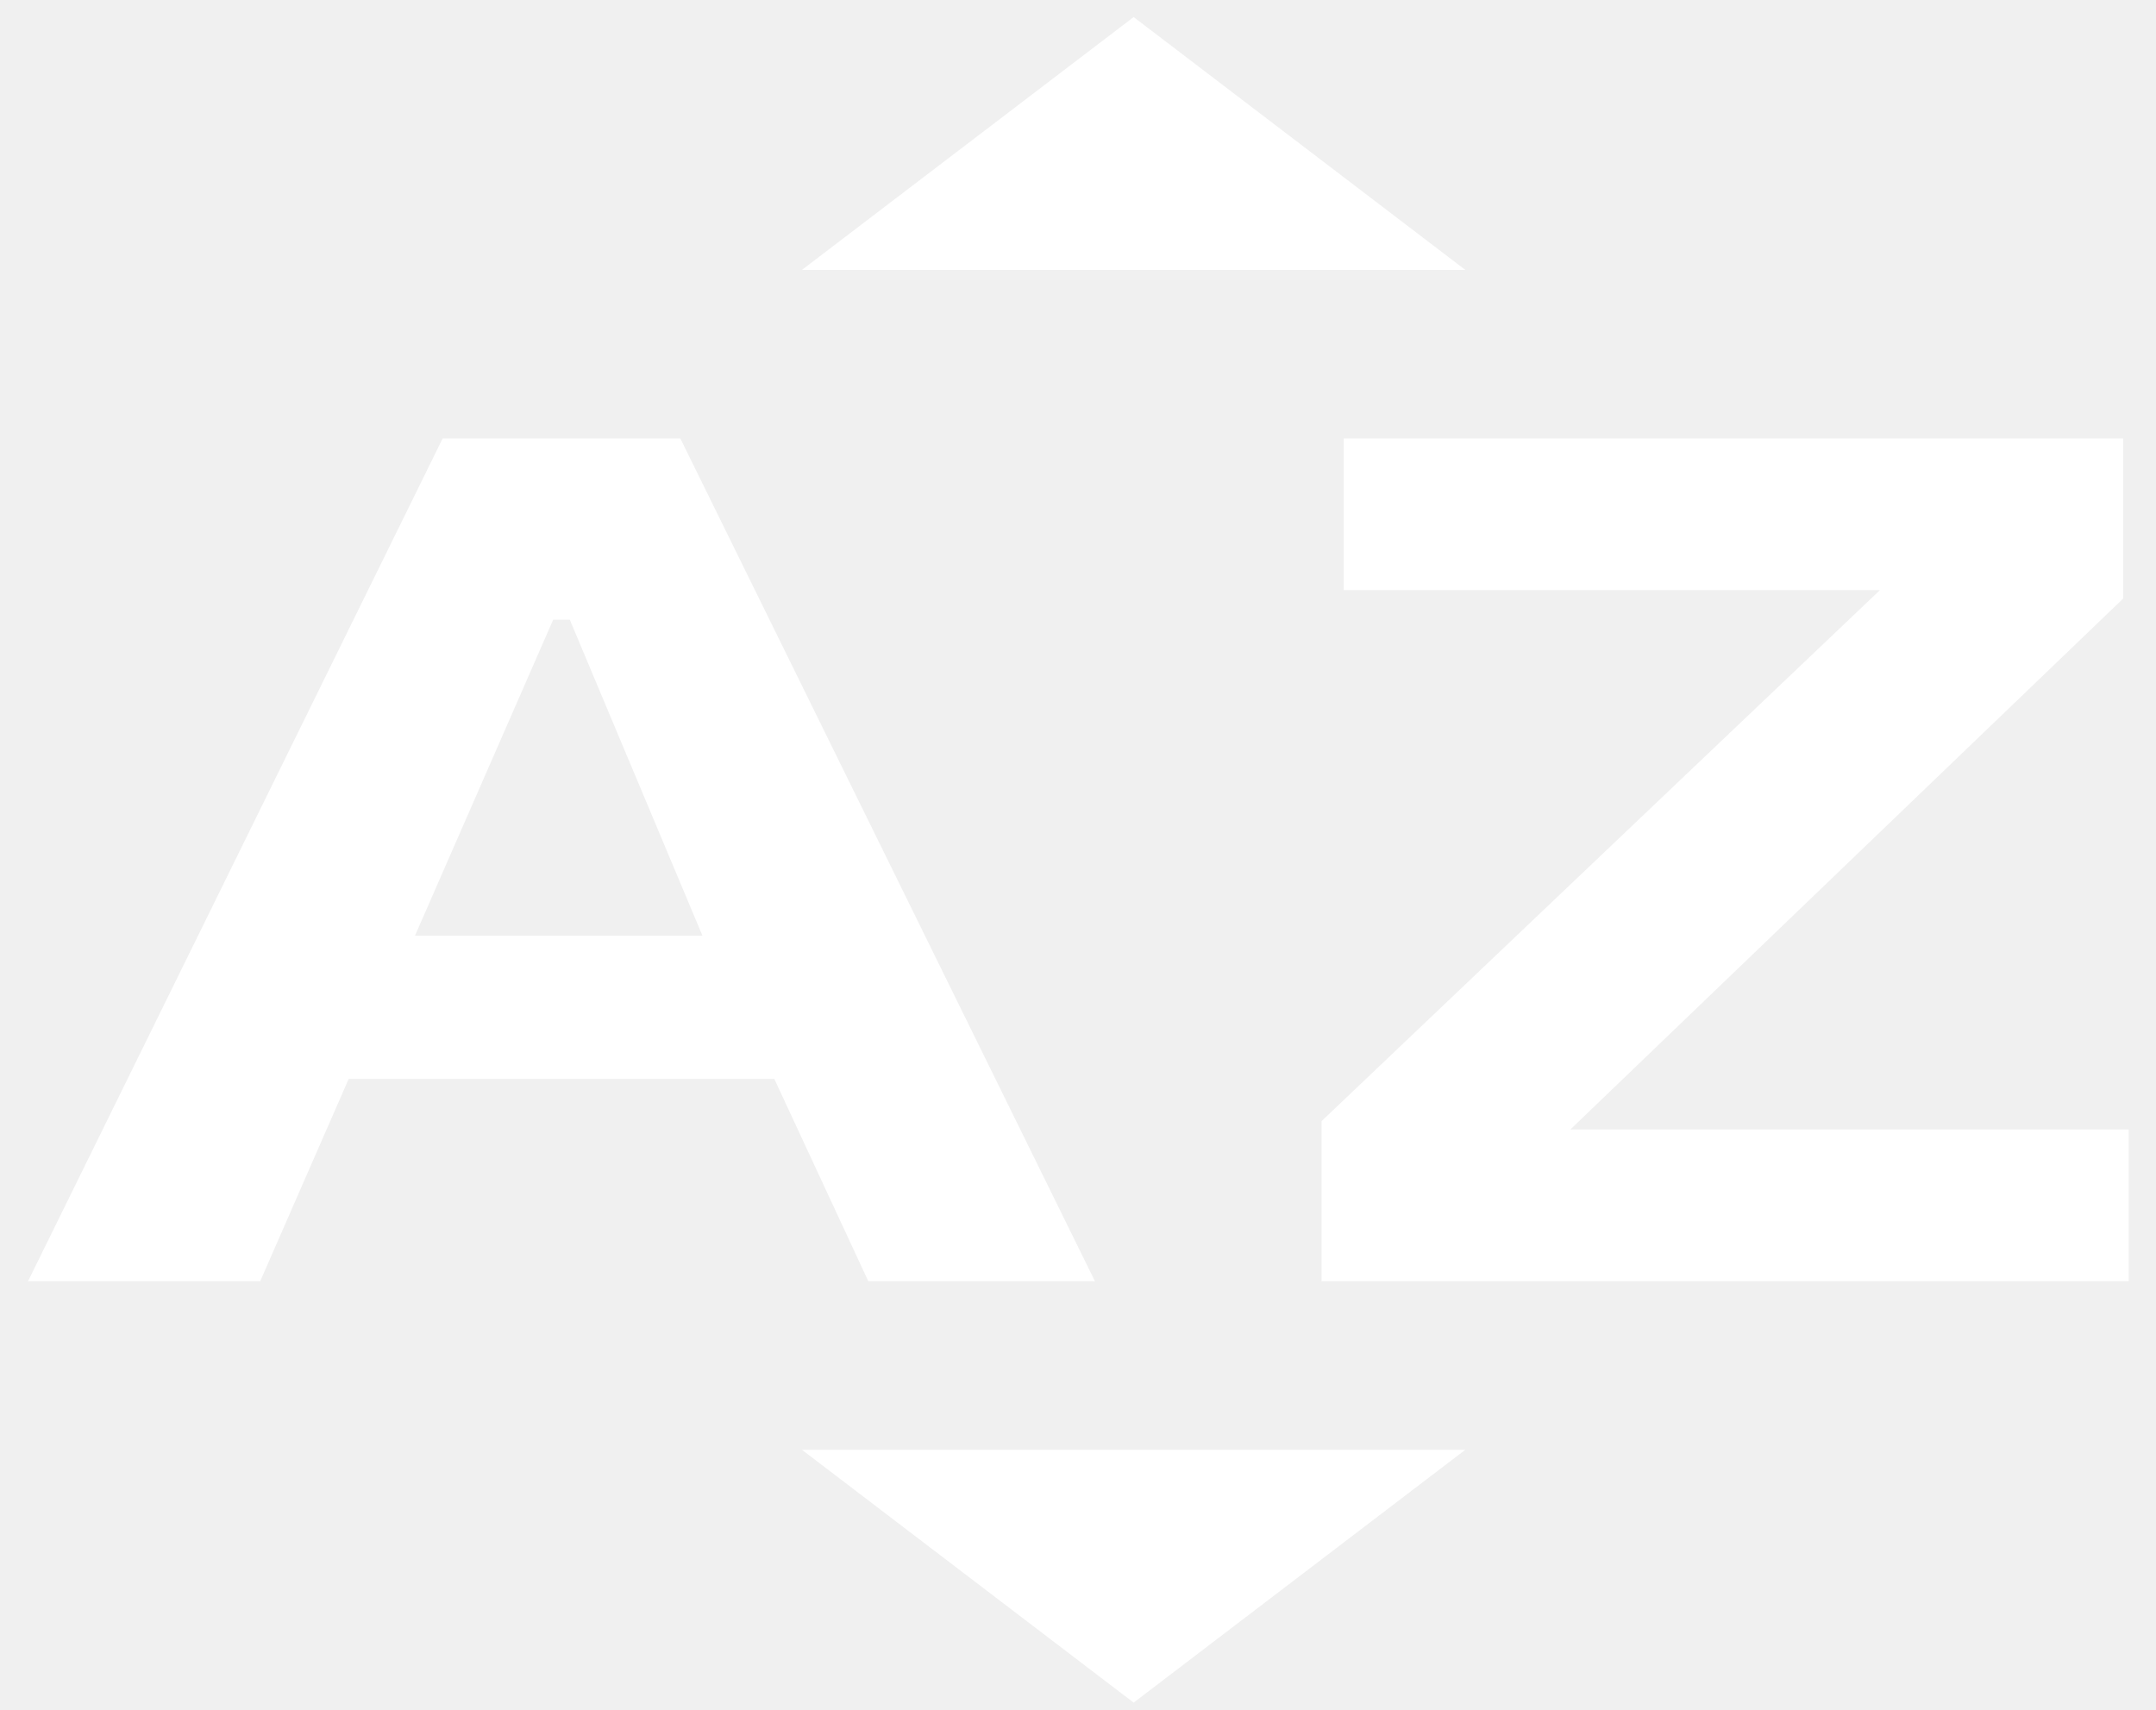
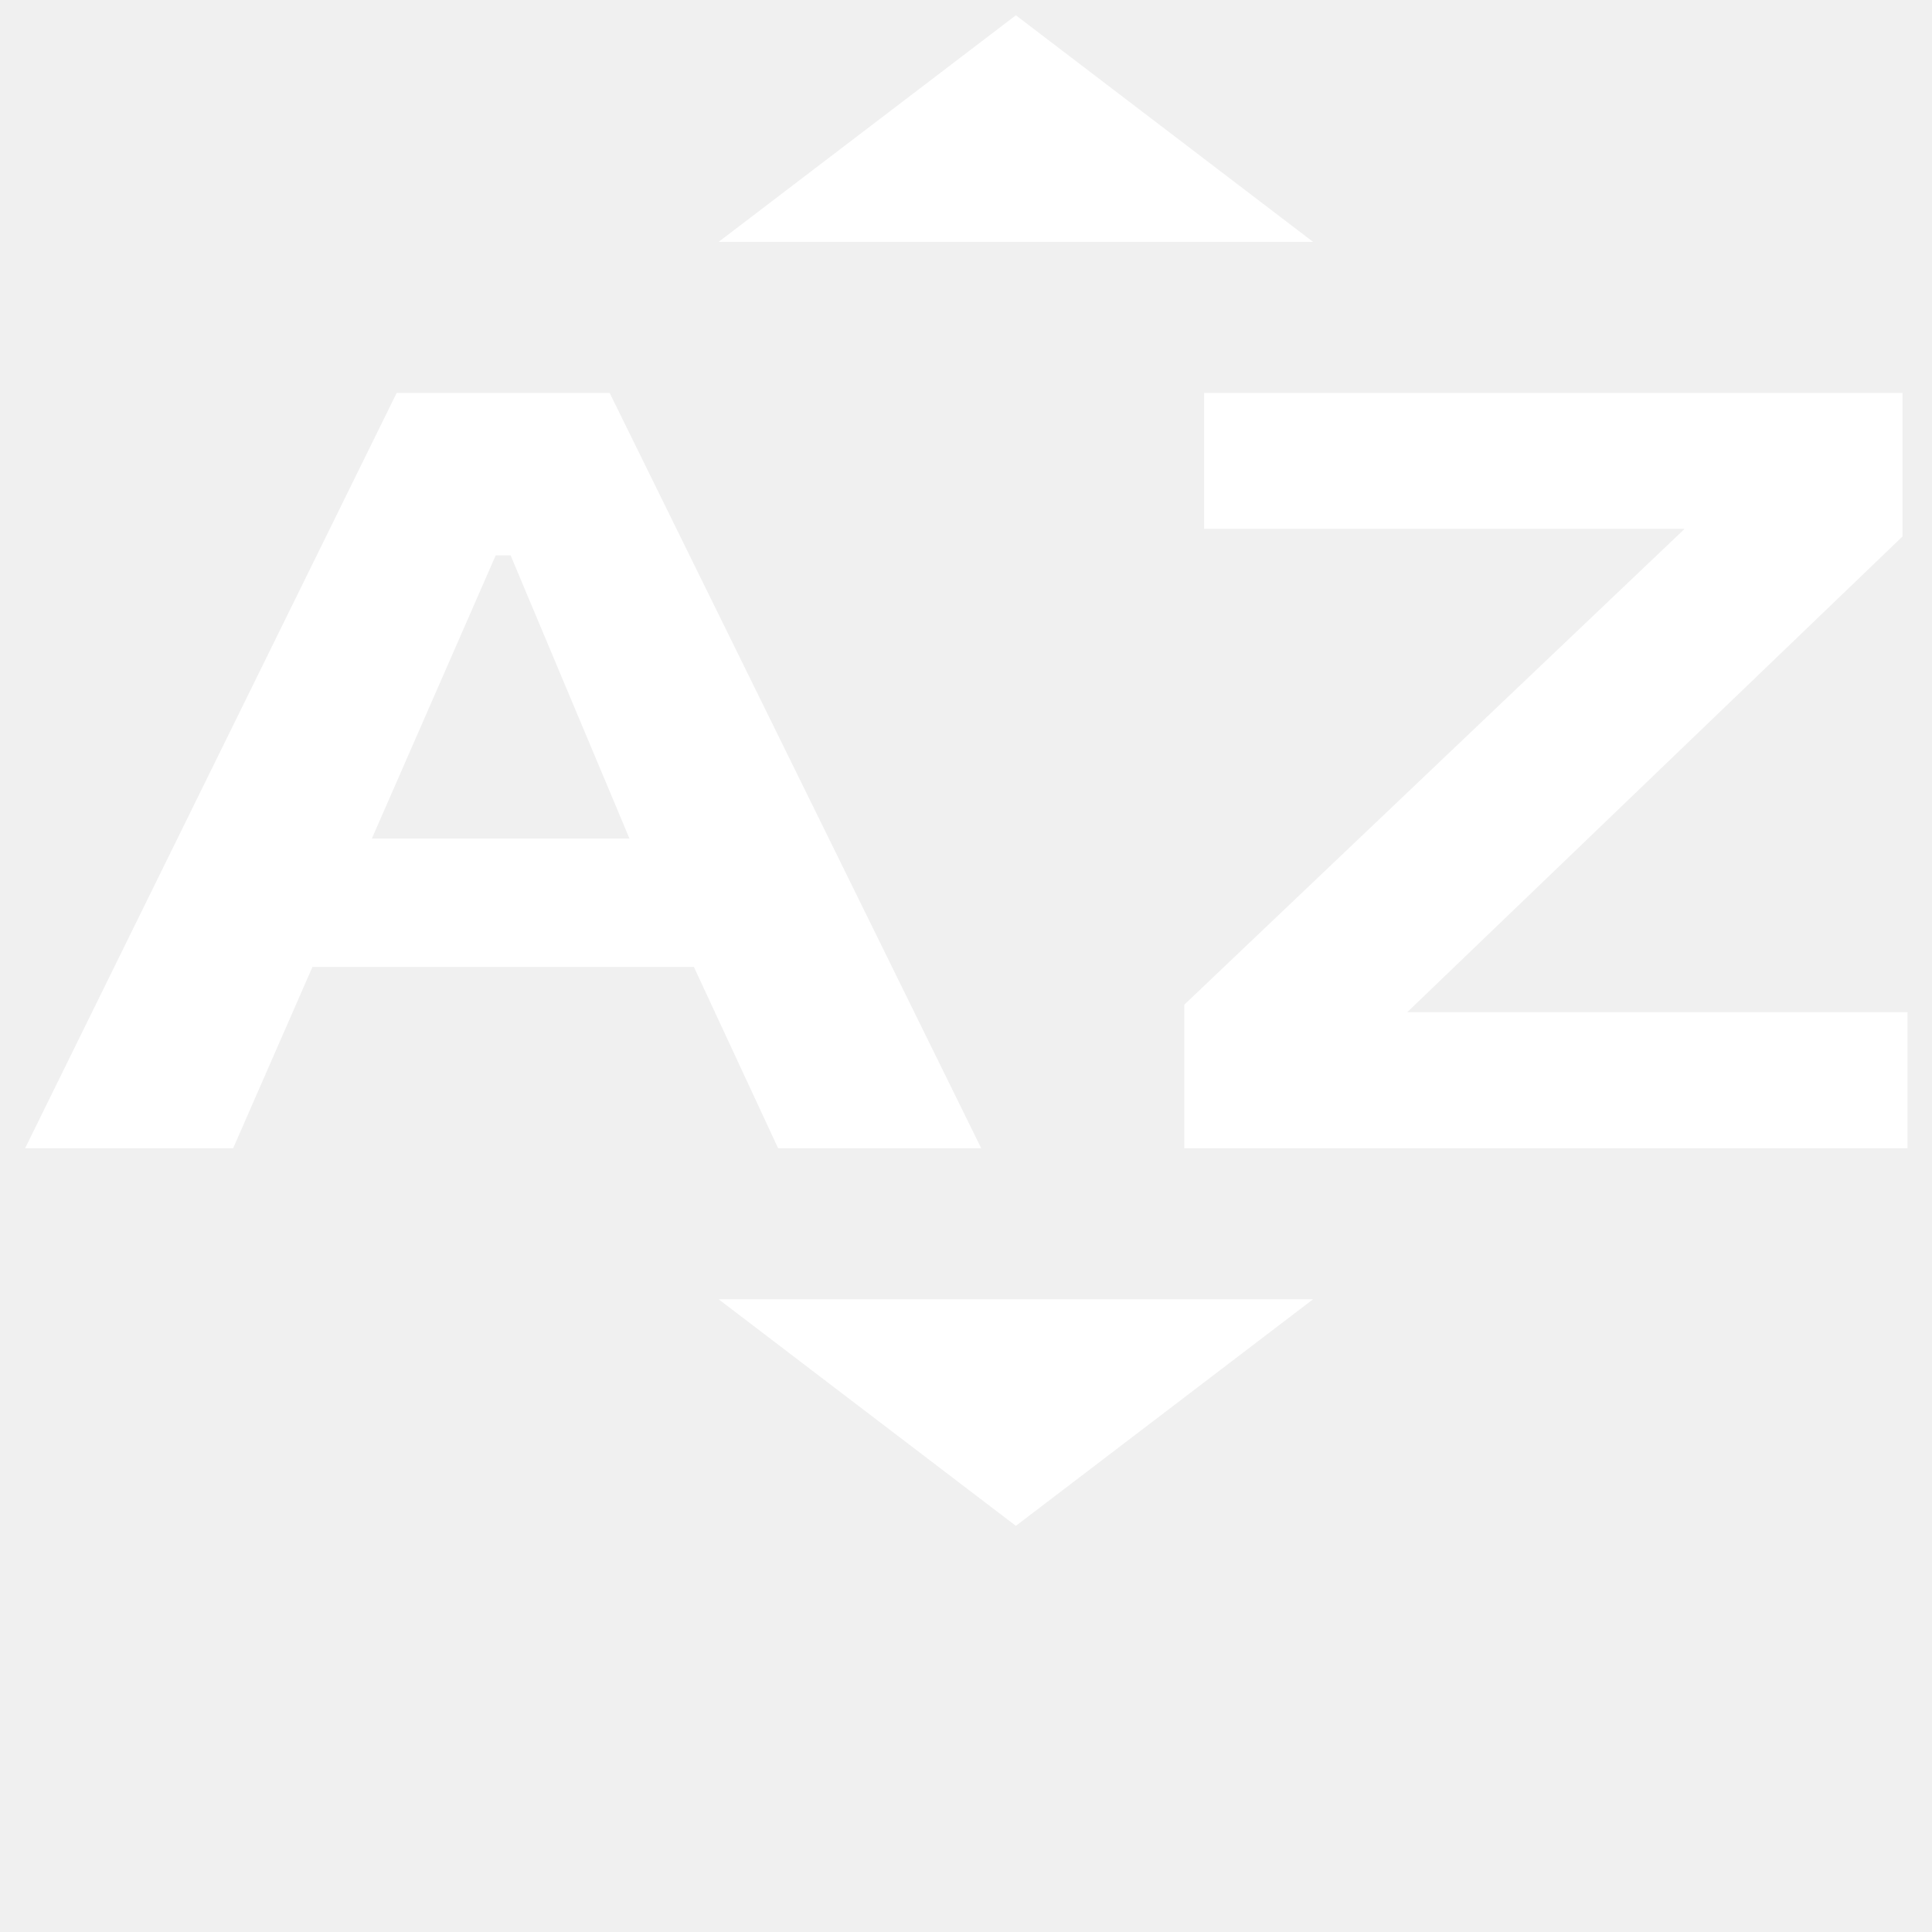
- <svg xmlns="http://www.w3.org/2000/svg" width="58" height="46" viewBox="0 0 58 46" fill="none">
+ <svg xmlns="http://www.w3.org/2000/svg" width="58" height="58" viewBox="0 0 58 58" fill="none">
  <path d="M0.754 34.47L11.908 11.796H18.302L29.456 34.47H23.359L20.831 29.028H9.38L7 34.47H0.754ZM11.164 25.173H18.897L15.328 16.671H14.882L11.164 25.173ZM35.553 34.47V30.162L50.573 15.877H36.148V11.796H57.116V16.104L42.245 30.388H57.265V34.47H35.553ZM21.574 7.261L30.497 0.459L39.419 7.261H21.574ZM30.497 45.807L21.574 39.005H39.419L30.497 45.807Z" fill="white" />
</svg>
